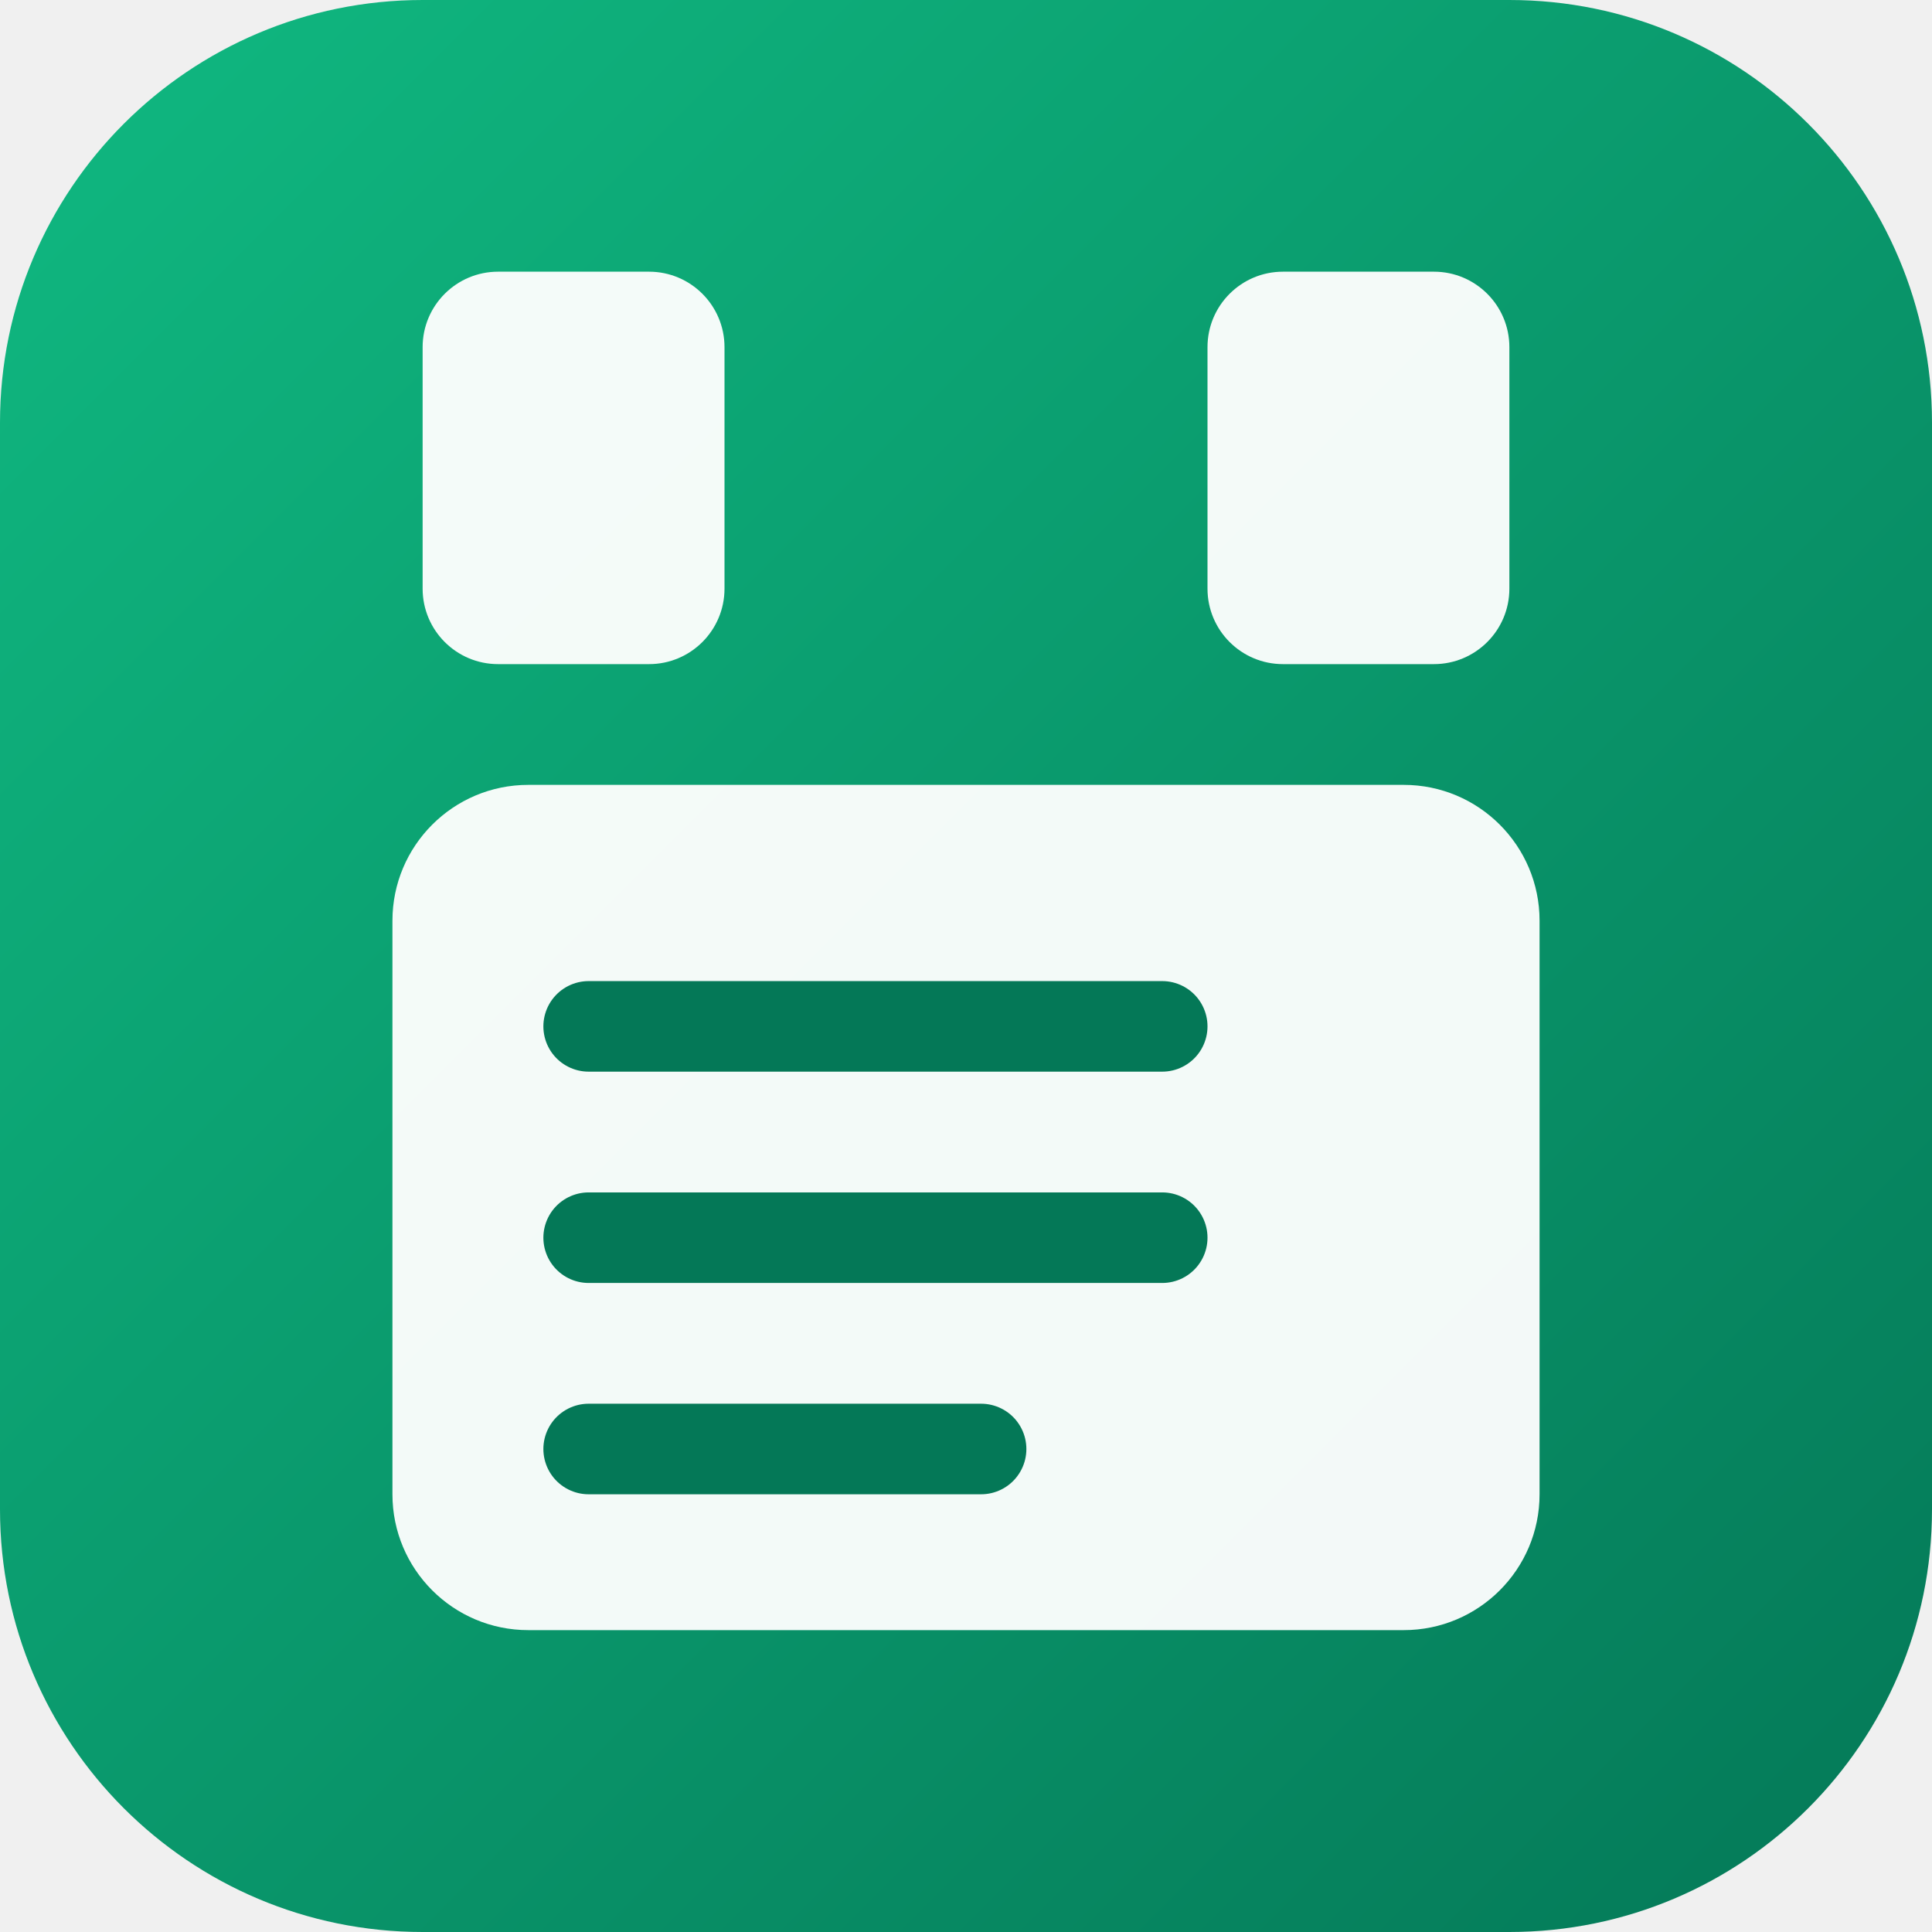
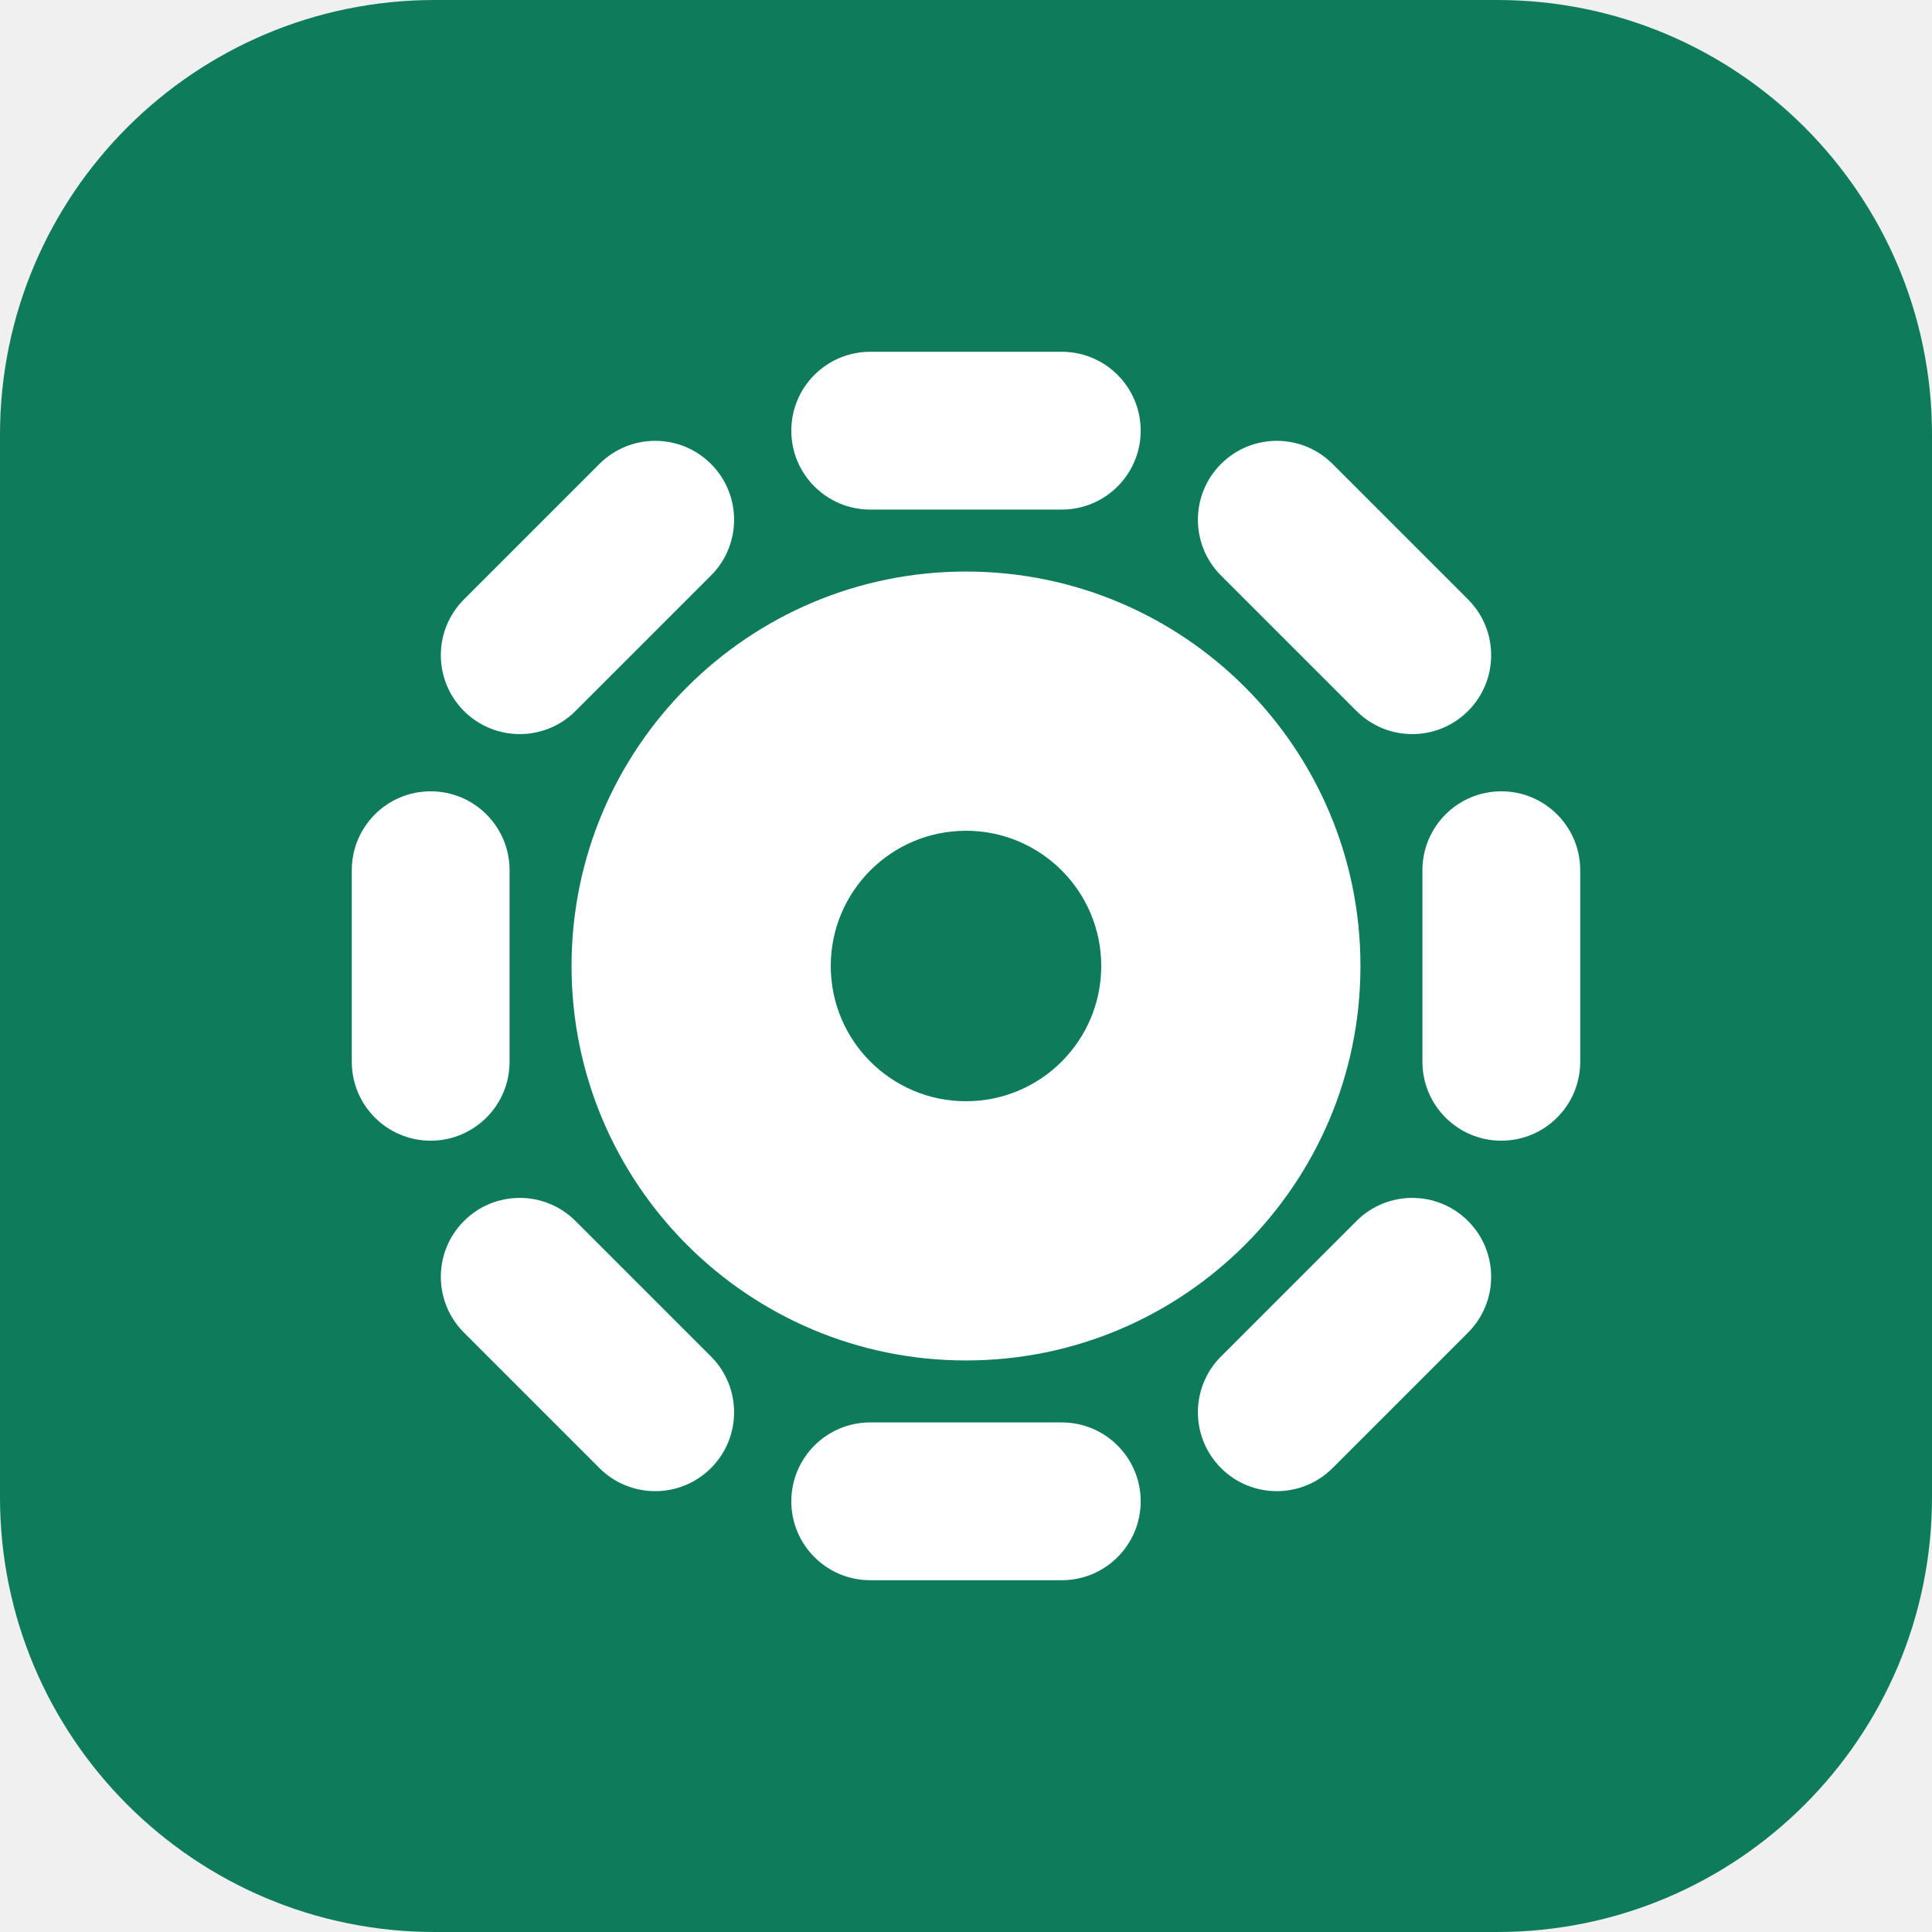
- <svg xmlns="http://www.w3.org/2000/svg" width="256" height="256" viewBox="0 0 256 256" fill="none">
-   <defs>
-     <linearGradient id="bg" x1="0" y1="0" x2="1" y2="1">
-       <stop offset="0" stop-color="#10b981" />
-       <stop offset="1" stop-color="#047857" />
-     </linearGradient>
-   </defs>
-   <rect width="256" height="256" rx="56" fill="url(#bg)" />
-   <rect x="56" y="36" width="40" height="52" rx="10" fill="#ffffff" opacity="0.95" />
-   <rect x="160" y="36" width="40" height="52" rx="10" fill="#ffffff" opacity="0.95" />
-   <rect x="52" y="104" width="152" height="112" rx="18" fill="#ffffff" opacity="0.95" />
-   <path d="M78 136 h76 M78 164 h76 M78 192 h52" stroke="#047857" stroke-width="12" stroke-linecap="round" />
+ <svg xmlns="http://www.w3.org/2000/svg" viewBox="0 0 120 120" width="512" height="512">
+   <rect width="120" height="120" rx="27" fill="#0e7c5a" />
+   <g transform="translate(60 60) scale(0.7) translate(-60 -60)">
+     <path fill-rule="evenodd" fill="#ffffff" d="M60 25a35 35 0 1 0 0 70a35 35 0 1 0 0-70Z M60 48a12 12 0 1 0 0 24a12 12 0 1 0 0-24Z" />
+     <rect x="-15.5" y="-7" width="31" height="14" rx="7" fill="#ffffff" transform="rotate(0 60 60) translate(60 12.5)" />
+     <rect x="-15.5" y="-7" width="31" height="14" rx="7" fill="#ffffff" transform="rotate(45 60 60) translate(60 12.5)" />
+     <rect x="-15.5" y="-7" width="31" height="14" rx="7" fill="#ffffff" transform="rotate(90 60 60) translate(60 12.5)" />
+     <rect x="-15.5" y="-7" width="31" height="14" rx="7" fill="#ffffff" transform="rotate(135 60 60) translate(60 12.5)" />
+     <rect x="-15.5" y="-7" width="31" height="14" rx="7" fill="#ffffff" transform="rotate(180 60 60) translate(60 12.5)" />
+     <rect x="-15.5" y="-7" width="31" height="14" rx="7" fill="#ffffff" transform="rotate(225 60 60) translate(60 12.5)" />
+     <rect x="-15.5" y="-7" width="31" height="14" rx="7" fill="#ffffff" transform="rotate(270 60 60) translate(60 12.5)" />
+     <rect x="-15.5" y="-7" width="31" height="14" rx="7" fill="#ffffff" transform="rotate(315 60 60) translate(60 12.5)" />
+   </g>
</svg>
